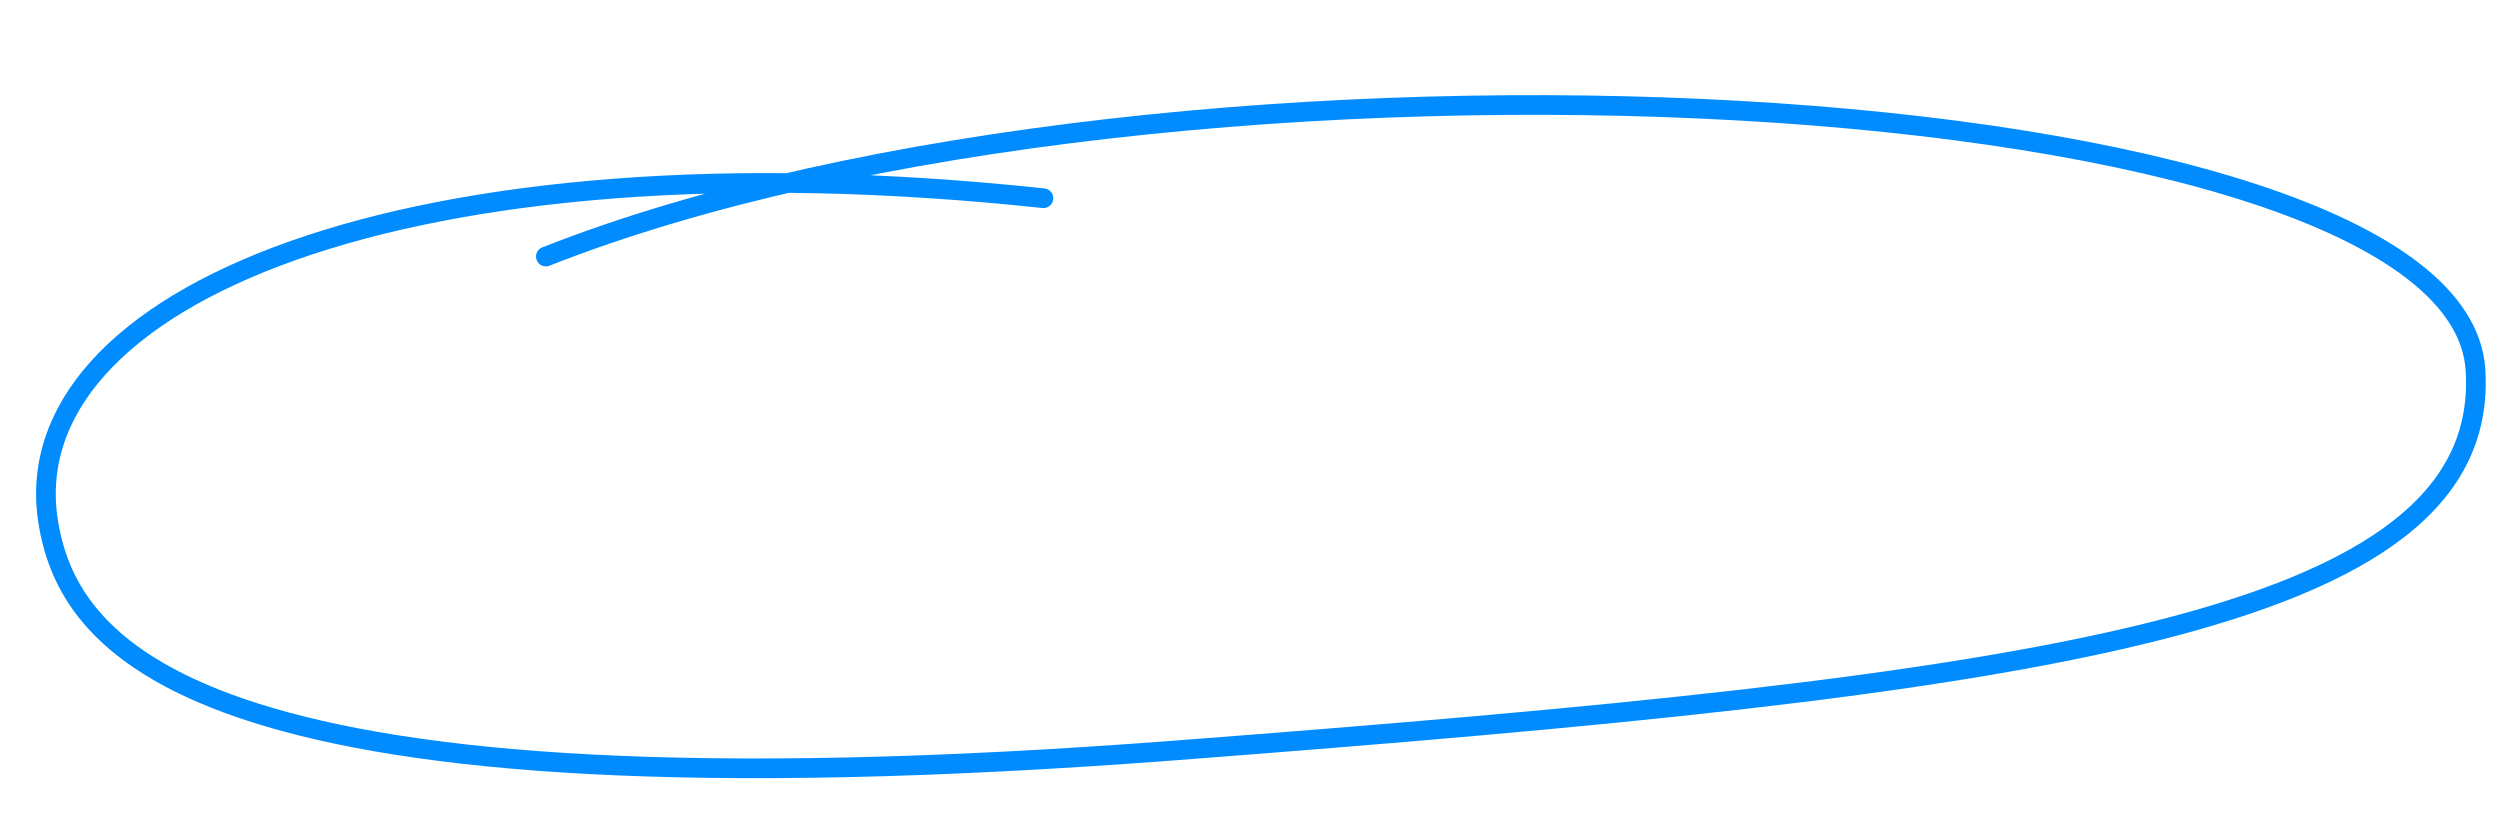
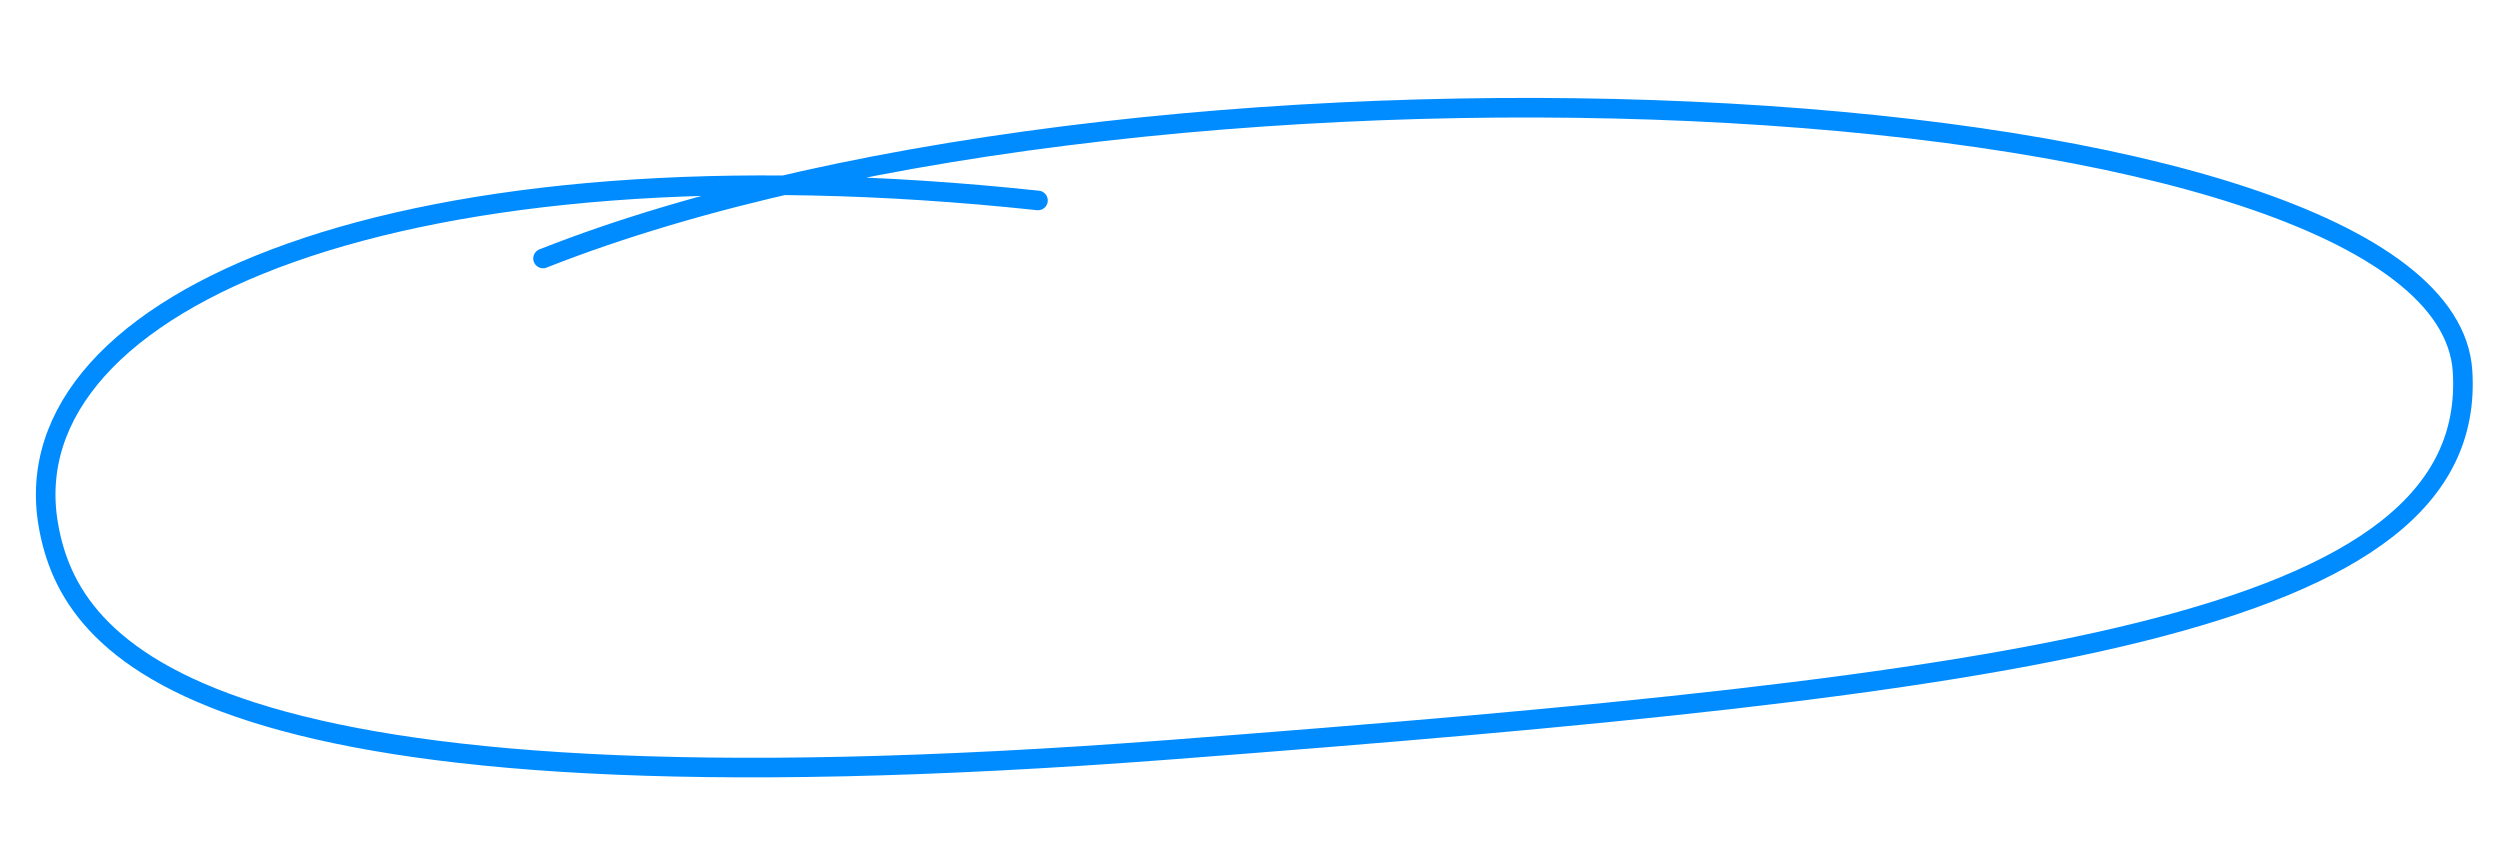
- <svg xmlns="http://www.w3.org/2000/svg" width="762" height="254" viewBox="-11 -29 762 254" fill="none">
+ <svg xmlns="http://www.w3.org/2000/svg" width="766" height="262" viewBox="-11 -30 766 262" fill="none">
  <path d="M155.384 49.196C346.194 -26.195 737.891 -5.53 743.525 83.745C748.462 161.971 607.789 179.812 347.291 199.727C50.355 222.427 10.483 169.439 3.81 130.827C-8.141 61.67 113.063 10.693 307.039 31.417" stroke="#008CFF" stroke-width="6" stroke-linecap="round" />
</svg>
